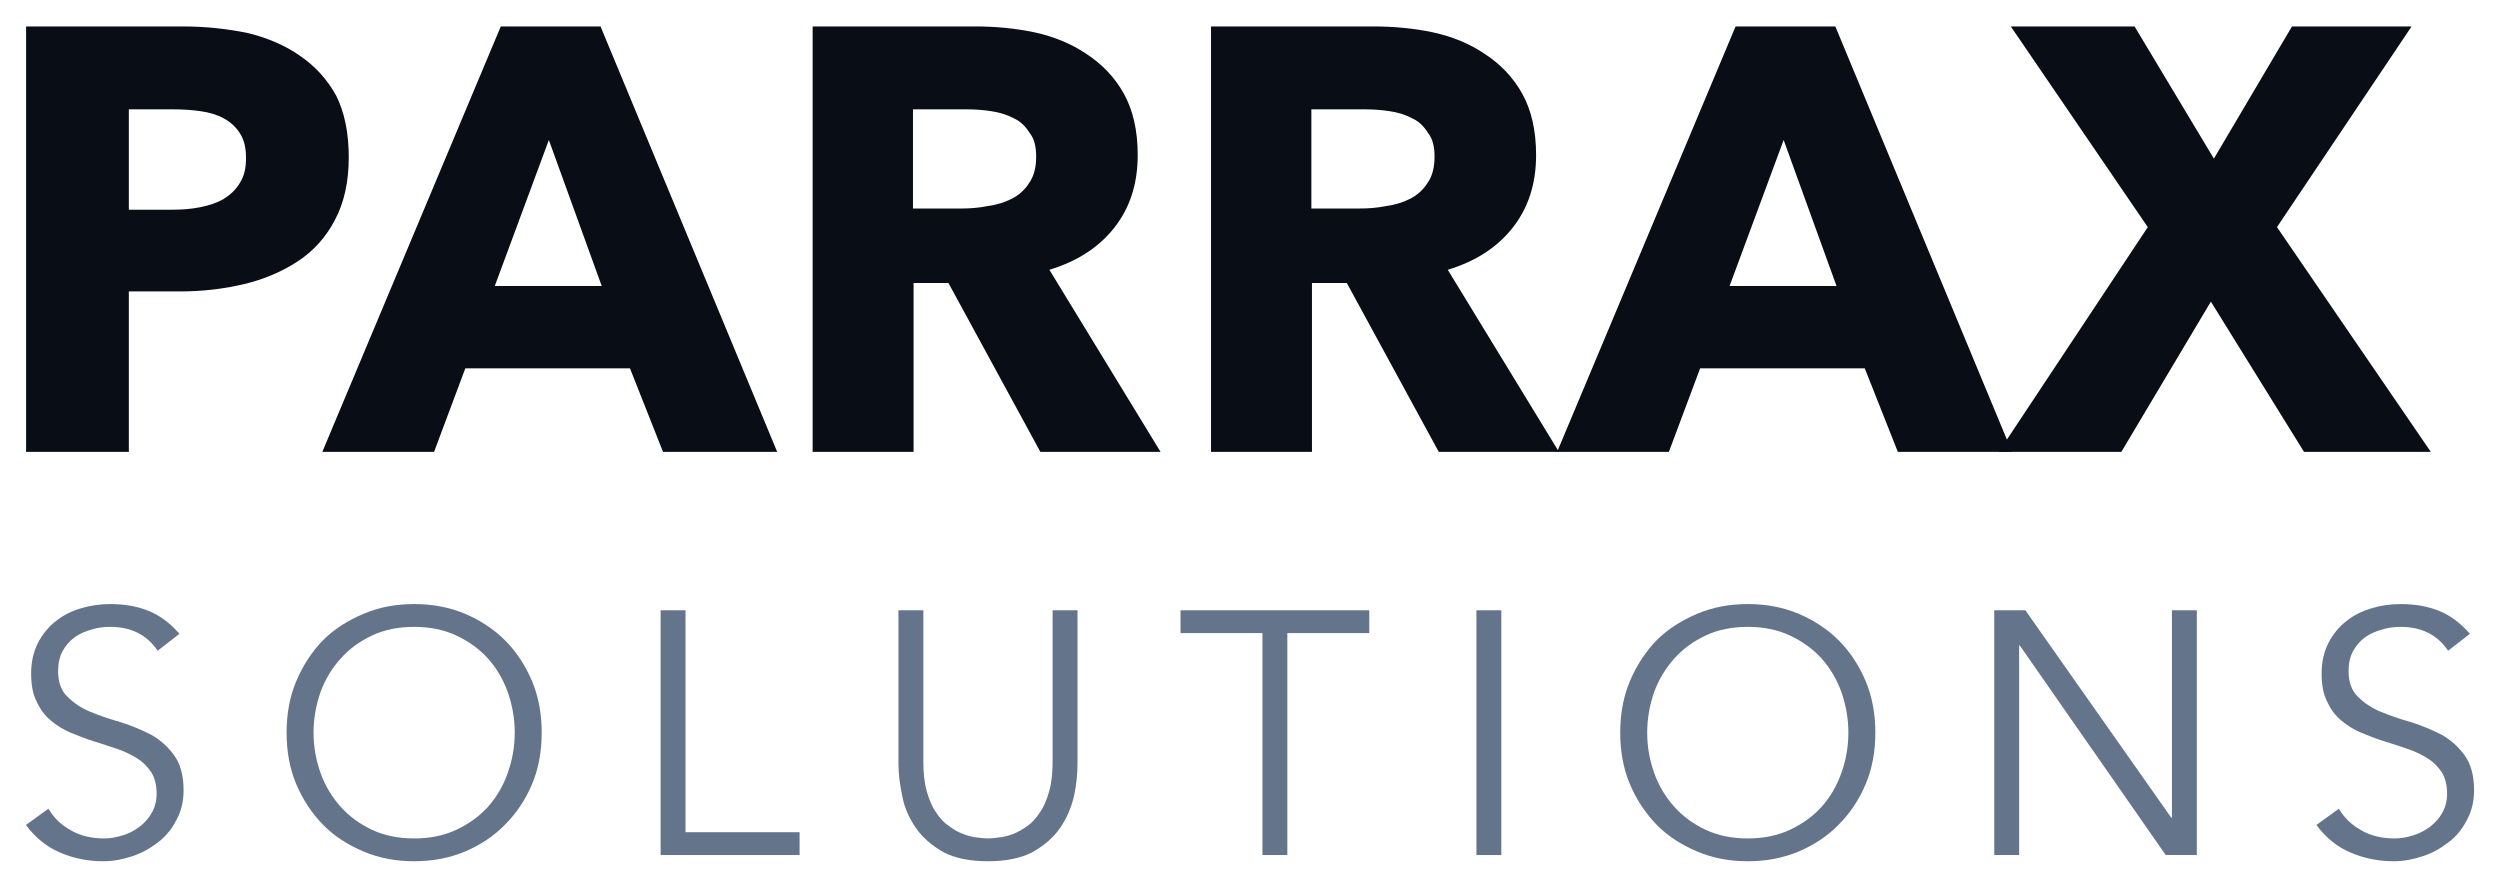
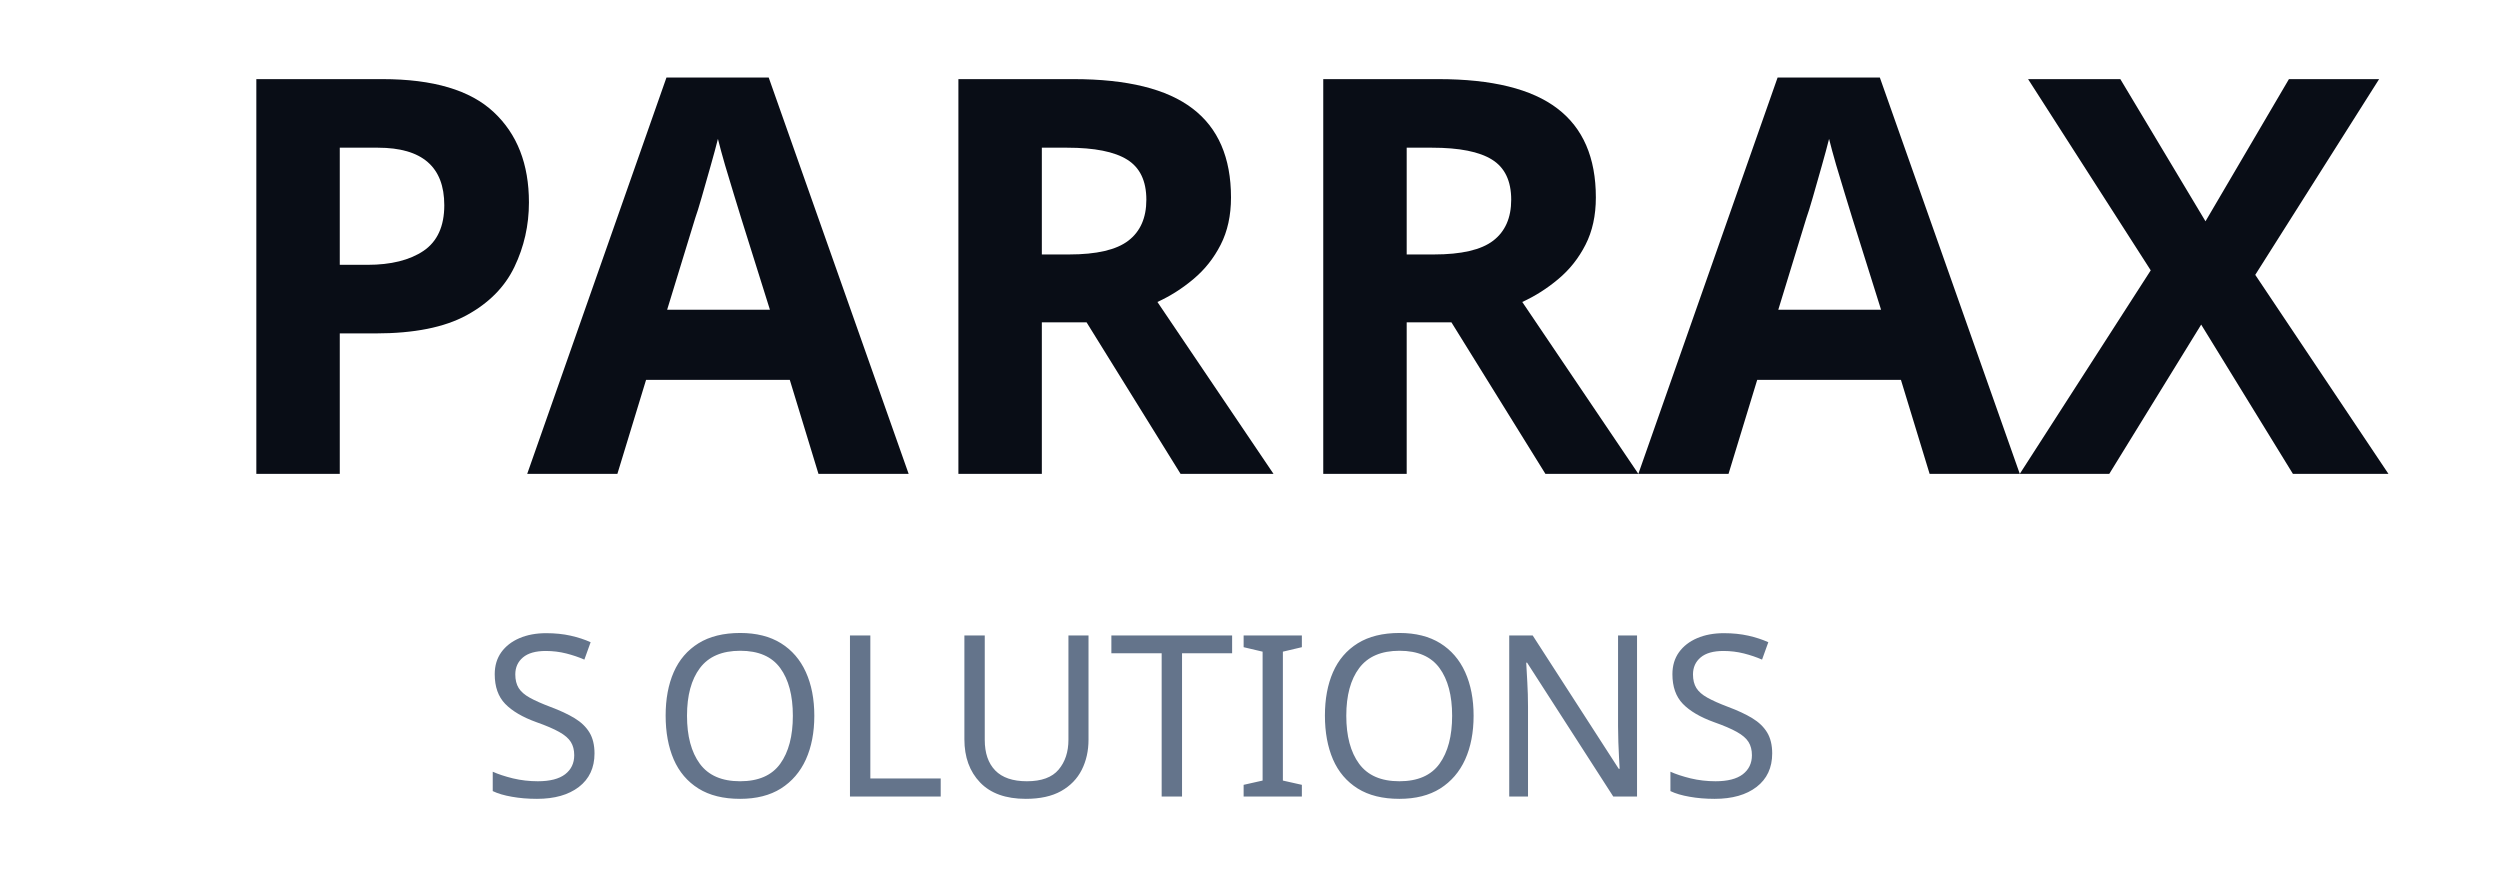
- <svg xmlns="http://www.w3.org/2000/svg" width="100%" height="100%" viewBox="248 204 1104 390" version="1.1" xml:space="preserve" style="fill-rule:evenodd;clip-rule:evenodd;stroke-linejoin:round;stroke-miterlimit:2;">
-   <g transform="matrix(1,0,0,1,-3991,-110)">
-     <g id="Wordmark" transform="matrix(1,0,0,1,140,110)">
+ <svg xmlns="http://www.w3.org/2000/svg" width="100%" height="100%" viewBox="180 180 1200 430" version="1.1" xml:space="preserve" style="fill-rule:evenodd;clip-rule:evenodd;stroke-linejoin:round;stroke-miterlimit:2;">
+   <g transform="matrix(1,0,0,1,-3928.484,-2528)">
+     <g id="WordmarkSinfondo" transform="matrix(1,0,0,1,77.48377,2528)">
      <rect x="3851" y="0" width="1600" height="800" style="fill:none;" />
-       <g transform="matrix(1,0,0,1,-62.48009,-67.21335)">
+       <g transform="matrix(1,0,0,1,-23.48008,-63.30425)">
        <g transform="matrix(5.306948,0,0,5.306948,-8542.861,-835.9352)">
-           <g>
-             <g transform="matrix(50,0,0,50,2392.428,246.2221)">
-               <path d="M0.61,-0.49C0.61,-0.449 0.602,-0.414 0.587,-0.386C0.572,-0.357 0.551,-0.334 0.525,-0.317C0.499,-0.3 0.469,-0.287 0.435,-0.279C0.401,-0.271 0.366,-0.267 0.329,-0.267L0.244,-0.267L0.244,-0L0.073,-0L0.073,-0.708L0.333,-0.708C0.372,-0.708 0.408,-0.704 0.442,-0.697C0.475,-0.689 0.505,-0.676 0.529,-0.659C0.554,-0.642 0.574,-0.62 0.589,-0.593C0.603,-0.565 0.61,-0.531 0.61,-0.49ZM0.439,-0.489C0.439,-0.506 0.436,-0.519 0.429,-0.53C0.422,-0.541 0.413,-0.549 0.402,-0.555C0.391,-0.561 0.378,-0.565 0.363,-0.567C0.349,-0.569 0.334,-0.57 0.319,-0.57L0.244,-0.57L0.244,-0.403L0.316,-0.403C0.332,-0.403 0.347,-0.404 0.362,-0.407C0.377,-0.41 0.39,-0.414 0.402,-0.421C0.413,-0.428 0.422,-0.436 0.429,-0.448C0.436,-0.459 0.439,-0.472 0.439,-0.489Z" style="fill:rgb(9,13,22);fill-rule:nonzero;" />
-             </g>
-             <g transform="matrix(50,0,0,50,2421.428,246.2221)">
-               <path d="M0.553,-0L0.498,-0.139L0.224,-0.139L0.172,-0L-0.014,-0L0.283,-0.708L0.449,-0.708L0.743,-0L0.553,-0ZM0.363,-0.519L0.273,-0.276L0.451,-0.276L0.363,-0.519Z" style="fill:rgb(9,13,22);fill-rule:nonzero;" />
-             </g>
-             <g transform="matrix(50,0,0,50,2457.878,246.2221)">
-               <path d="M0.452,-0L0.299,-0.281L0.241,-0.281L0.241,-0L0.073,-0L0.073,-0.708L0.343,-0.708C0.377,-0.708 0.41,-0.705 0.443,-0.698C0.475,-0.691 0.504,-0.679 0.529,-0.662C0.555,-0.645 0.576,-0.623 0.591,-0.596C0.606,-0.569 0.614,-0.535 0.614,-0.494C0.614,-0.446 0.601,-0.406 0.575,-0.373C0.549,-0.34 0.513,-0.317 0.467,-0.303L0.652,-0L0.452,-0ZM0.445,-0.491C0.445,-0.508 0.442,-0.521 0.434,-0.531C0.427,-0.542 0.419,-0.55 0.408,-0.555C0.397,-0.561 0.384,-0.565 0.37,-0.567C0.357,-0.569 0.344,-0.57 0.331,-0.57L0.24,-0.57L0.24,-0.405L0.321,-0.405C0.335,-0.405 0.349,-0.406 0.364,-0.409C0.379,-0.411 0.392,-0.415 0.404,-0.421C0.416,-0.427 0.426,-0.436 0.433,-0.447C0.441,-0.458 0.445,-0.473 0.445,-0.491Z" style="fill:rgb(9,13,22);fill-rule:nonzero;" />
-             </g>
-             <g transform="matrix(50,0,0,50,2491.028,246.2221)">
-               <path d="M0.452,-0L0.299,-0.281L0.241,-0.281L0.241,-0L0.073,-0L0.073,-0.708L0.343,-0.708C0.377,-0.708 0.41,-0.705 0.443,-0.698C0.475,-0.691 0.504,-0.679 0.529,-0.662C0.555,-0.645 0.576,-0.623 0.591,-0.596C0.606,-0.569 0.614,-0.535 0.614,-0.494C0.614,-0.446 0.601,-0.406 0.575,-0.373C0.549,-0.34 0.513,-0.317 0.467,-0.303L0.652,-0L0.452,-0ZM0.445,-0.491C0.445,-0.508 0.442,-0.521 0.434,-0.531C0.427,-0.542 0.419,-0.55 0.408,-0.555C0.397,-0.561 0.384,-0.565 0.37,-0.567C0.357,-0.569 0.344,-0.57 0.331,-0.57L0.24,-0.57L0.24,-0.405L0.321,-0.405C0.335,-0.405 0.349,-0.406 0.364,-0.409C0.379,-0.411 0.392,-0.415 0.404,-0.421C0.416,-0.427 0.426,-0.436 0.433,-0.447C0.441,-0.458 0.445,-0.473 0.445,-0.491Z" style="fill:rgb(9,13,22);fill-rule:nonzero;" />
-             </g>
-             <g transform="matrix(50,0,0,50,2524.178,246.2221)">
-               <path d="M0.553,-0L0.498,-0.139L0.224,-0.139L0.172,-0L-0.014,-0L0.283,-0.708L0.449,-0.708L0.743,-0L0.553,-0ZM0.363,-0.519L0.273,-0.276L0.451,-0.276L0.363,-0.519Z" style="fill:rgb(9,13,22);fill-rule:nonzero;" />
-             </g>
-             <g transform="matrix(50,0,0,50,2560.628,246.2221)">
-               <path d="M0.5,-0L0.345,-0.25L0.196,-0L-0.008,-0L0.24,-0.374L0.012,-0.708L0.218,-0.708L0.35,-0.488L0.48,-0.708L0.679,-0.708L0.455,-0.374L0.711,-0L0.5,-0Z" style="fill:rgb(9,13,22);fill-rule:nonzero;" />
-             </g>
-           </g>
+           <text x="2392.428px" y="246.222px" style="font-family:'AvenirNext-Bold', 'Avenir Next', sans-serif;font-weight:700;font-size:50px;fill:rgb(9,13,22);">P<tspan x="2421.428px 2457.878px " y="246.222px 246.222px ">AR</tspan>RAX</text>
        </g>
-         <g transform="matrix(3.053046,0,0,3.053046,-3070.622,-403.4131)">
-           <g>
-             <g transform="matrix(50,0,0,50,2370.069,344.6411)">
-               <path d="M0.431,-0.591C0.4,-0.637 0.354,-0.66 0.294,-0.66C0.275,-0.66 0.257,-0.658 0.239,-0.652C0.221,-0.647 0.205,-0.64 0.191,-0.63C0.176,-0.619 0.165,-0.606 0.156,-0.59C0.147,-0.573 0.143,-0.554 0.143,-0.532C0.143,-0.5 0.152,-0.475 0.17,-0.458C0.188,-0.44 0.21,-0.425 0.237,-0.414C0.264,-0.403 0.293,-0.393 0.325,-0.384C0.356,-0.374 0.385,-0.362 0.412,-0.348C0.439,-0.333 0.461,-0.313 0.479,-0.288C0.497,-0.263 0.506,-0.23 0.506,-0.187C0.506,-0.155 0.499,-0.126 0.485,-0.101C0.472,-0.075 0.454,-0.053 0.431,-0.036C0.409,-0.019 0.384,-0.005 0.356,0.004C0.329,0.013 0.301,0.018 0.273,0.018C0.23,0.018 0.189,0.01 0.149,-0.007C0.111,-0.023 0.077,-0.05 0.05,-0.087L0.115,-0.134C0.13,-0.108 0.152,-0.087 0.179,-0.072C0.206,-0.056 0.239,-0.048 0.276,-0.048C0.294,-0.048 0.312,-0.051 0.33,-0.057C0.348,-0.062 0.364,-0.071 0.379,-0.082C0.393,-0.093 0.405,-0.106 0.414,-0.122C0.423,-0.138 0.428,-0.156 0.428,-0.177C0.428,-0.202 0.423,-0.222 0.413,-0.239C0.402,-0.255 0.389,-0.269 0.371,-0.28C0.355,-0.29 0.335,-0.3 0.314,-0.307C0.292,-0.314 0.27,-0.322 0.246,-0.329C0.224,-0.336 0.201,-0.345 0.179,-0.354C0.158,-0.363 0.138,-0.375 0.121,-0.39C0.104,-0.404 0.091,-0.422 0.081,-0.444C0.07,-0.465 0.065,-0.492 0.065,-0.525C0.065,-0.559 0.072,-0.589 0.085,-0.614C0.098,-0.639 0.115,-0.66 0.137,-0.677C0.158,-0.694 0.183,-0.706 0.21,-0.714C0.237,-0.722 0.265,-0.726 0.294,-0.726C0.334,-0.726 0.37,-0.72 0.403,-0.707C0.436,-0.694 0.466,-0.672 0.494,-0.64L0.431,-0.591Z" style="fill:rgb(100,116,139);fill-rule:nonzero;" />
-             </g>
-             <g transform="matrix(50,0,0,50,2407.869,344.6411)">
-               <path d="M0.708,-0.354C0.708,-0.395 0.701,-0.433 0.688,-0.471C0.675,-0.507 0.656,-0.54 0.631,-0.568C0.606,-0.596 0.575,-0.618 0.539,-0.635C0.503,-0.652 0.462,-0.66 0.417,-0.66C0.372,-0.66 0.331,-0.652 0.295,-0.635C0.259,-0.618 0.229,-0.596 0.204,-0.568C0.179,-0.54 0.159,-0.507 0.146,-0.471C0.133,-0.433 0.126,-0.395 0.126,-0.354C0.126,-0.313 0.133,-0.275 0.146,-0.238C0.159,-0.201 0.179,-0.168 0.204,-0.14C0.229,-0.112 0.259,-0.09 0.295,-0.073C0.331,-0.056 0.372,-0.048 0.417,-0.048C0.462,-0.048 0.503,-0.056 0.539,-0.073C0.575,-0.09 0.606,-0.112 0.631,-0.14C0.656,-0.168 0.675,-0.201 0.688,-0.238C0.701,-0.275 0.708,-0.313 0.708,-0.354ZM0.786,-0.354C0.786,-0.3 0.777,-0.25 0.758,-0.205C0.739,-0.16 0.713,-0.121 0.68,-0.088C0.647,-0.054 0.608,-0.029 0.564,-0.01C0.518,0.009 0.47,0.018 0.417,0.018C0.364,0.018 0.316,0.009 0.271,-0.01C0.226,-0.029 0.186,-0.054 0.153,-0.088C0.121,-0.121 0.095,-0.16 0.076,-0.205C0.057,-0.25 0.048,-0.3 0.048,-0.354C0.048,-0.408 0.057,-0.458 0.076,-0.503C0.095,-0.548 0.121,-0.588 0.153,-0.621C0.186,-0.654 0.226,-0.679 0.271,-0.698C0.316,-0.717 0.364,-0.726 0.417,-0.726C0.47,-0.726 0.518,-0.717 0.564,-0.698C0.608,-0.679 0.647,-0.654 0.68,-0.621C0.713,-0.588 0.739,-0.548 0.758,-0.503C0.777,-0.458 0.786,-0.408 0.786,-0.354Z" style="fill:rgb(100,116,139);fill-rule:nonzero;" />
-             </g>
-             <g transform="matrix(50,0,0,50,2459.569,344.6411)">
-               <path d="M0.168,-0.066L0.498,-0.066L0.498,-0L0.096,-0L0.096,-0.708L0.168,-0.708L0.168,-0.066Z" style="fill:rgb(100,116,139);fill-rule:nonzero;" />
-             </g>
-             <g transform="matrix(50,0,0,50,2494.569,344.6411)">
-               <path d="M0.602,-0.264C0.602,-0.235 0.599,-0.204 0.592,-0.171C0.584,-0.137 0.571,-0.107 0.552,-0.079C0.533,-0.051 0.506,-0.028 0.473,-0.009C0.439,0.009 0.396,0.018 0.343,0.018C0.29,0.018 0.246,0.009 0.213,-0.009C0.18,-0.028 0.153,-0.051 0.134,-0.079C0.115,-0.107 0.101,-0.137 0.095,-0.171C0.088,-0.204 0.084,-0.235 0.084,-0.264L0.084,-0.708L0.156,-0.708L0.156,-0.272C0.156,-0.238 0.159,-0.209 0.166,-0.184C0.173,-0.16 0.181,-0.14 0.193,-0.123C0.204,-0.106 0.216,-0.093 0.23,-0.084C0.243,-0.074 0.257,-0.066 0.271,-0.061C0.284,-0.056 0.297,-0.052 0.31,-0.051C0.323,-0.049 0.334,-0.048 0.343,-0.048C0.352,-0.048 0.362,-0.049 0.376,-0.051C0.389,-0.052 0.402,-0.056 0.416,-0.061C0.429,-0.066 0.443,-0.074 0.457,-0.084C0.47,-0.093 0.482,-0.106 0.493,-0.123C0.505,-0.14 0.513,-0.16 0.52,-0.184C0.527,-0.209 0.53,-0.238 0.53,-0.272L0.53,-0.708L0.602,-0.708L0.602,-0.264Z" style="fill:rgb(100,116,139);fill-rule:nonzero;" />
-             </g>
-             <g transform="matrix(50,0,0,50,2538.869,344.6411)">
-               <path d="M0.323,-0L0.251,-0L0.251,-0.642L0.014,-0.642L0.014,-0.708L0.56,-0.708L0.56,-0.642L0.323,-0.642L0.323,-0Z" style="fill:rgb(100,116,139);fill-rule:nonzero;" />
-             </g>
-             <g transform="matrix(50,0,0,50,2577.569,344.6411)">
-               <rect x="0.096" y="-0.708" width="0.072" height="0.708" style="fill:rgb(100,116,139);fill-rule:nonzero;" />
-             </g>
-             <g transform="matrix(50,0,0,50,2600.769,344.6411)">
-               <path d="M0.708,-0.354C0.708,-0.395 0.701,-0.433 0.688,-0.471C0.675,-0.507 0.656,-0.54 0.631,-0.568C0.606,-0.596 0.575,-0.618 0.539,-0.635C0.503,-0.652 0.462,-0.66 0.417,-0.66C0.372,-0.66 0.331,-0.652 0.295,-0.635C0.259,-0.618 0.229,-0.596 0.204,-0.568C0.179,-0.54 0.159,-0.507 0.146,-0.471C0.133,-0.433 0.126,-0.395 0.126,-0.354C0.126,-0.313 0.133,-0.275 0.146,-0.238C0.159,-0.201 0.179,-0.168 0.204,-0.14C0.229,-0.112 0.259,-0.09 0.295,-0.073C0.331,-0.056 0.372,-0.048 0.417,-0.048C0.462,-0.048 0.503,-0.056 0.539,-0.073C0.575,-0.09 0.606,-0.112 0.631,-0.14C0.656,-0.168 0.675,-0.201 0.688,-0.238C0.701,-0.275 0.708,-0.313 0.708,-0.354ZM0.786,-0.354C0.786,-0.3 0.777,-0.25 0.758,-0.205C0.739,-0.16 0.713,-0.121 0.68,-0.088C0.647,-0.054 0.608,-0.029 0.564,-0.01C0.518,0.009 0.47,0.018 0.417,0.018C0.364,0.018 0.316,0.009 0.271,-0.01C0.226,-0.029 0.186,-0.054 0.153,-0.088C0.121,-0.121 0.095,-0.16 0.076,-0.205C0.057,-0.25 0.048,-0.3 0.048,-0.354C0.048,-0.408 0.057,-0.458 0.076,-0.503C0.095,-0.548 0.121,-0.588 0.153,-0.621C0.186,-0.654 0.226,-0.679 0.271,-0.698C0.316,-0.717 0.364,-0.726 0.417,-0.726C0.47,-0.726 0.518,-0.717 0.564,-0.698C0.608,-0.679 0.647,-0.654 0.68,-0.621C0.713,-0.588 0.739,-0.548 0.758,-0.503C0.777,-0.458 0.786,-0.408 0.786,-0.354Z" style="fill:rgb(100,116,139);fill-rule:nonzero;" />
-             </g>
-             <g transform="matrix(50,0,0,50,2652.469,344.6411)">
-               <path d="M0.608,-0.108L0.61,-0.108L0.61,-0.708L0.682,-0.708L0.682,-0L0.592,-0L0.17,-0.606L0.168,-0.606L0.168,-0L0.096,-0L0.096,-0.708L0.186,-0.708L0.608,-0.108Z" style="fill:rgb(100,116,139);fill-rule:nonzero;" />
-             </g>
-             <g transform="matrix(50,0,0,50,2701.369,344.6411)">
-               <path d="M0.431,-0.591C0.4,-0.637 0.354,-0.66 0.294,-0.66C0.275,-0.66 0.257,-0.658 0.239,-0.652C0.221,-0.647 0.205,-0.64 0.191,-0.63C0.176,-0.619 0.165,-0.606 0.156,-0.59C0.147,-0.573 0.143,-0.554 0.143,-0.532C0.143,-0.5 0.152,-0.475 0.17,-0.458C0.188,-0.44 0.21,-0.425 0.237,-0.414C0.264,-0.403 0.293,-0.393 0.325,-0.384C0.356,-0.374 0.385,-0.362 0.412,-0.348C0.439,-0.333 0.461,-0.313 0.479,-0.288C0.497,-0.263 0.506,-0.23 0.506,-0.187C0.506,-0.155 0.499,-0.126 0.485,-0.101C0.472,-0.075 0.454,-0.053 0.431,-0.036C0.409,-0.019 0.384,-0.005 0.356,0.004C0.329,0.013 0.301,0.018 0.273,0.018C0.23,0.018 0.189,0.01 0.149,-0.007C0.111,-0.023 0.077,-0.05 0.05,-0.087L0.115,-0.134C0.13,-0.108 0.152,-0.087 0.179,-0.072C0.206,-0.056 0.239,-0.048 0.276,-0.048C0.294,-0.048 0.312,-0.051 0.33,-0.057C0.348,-0.062 0.364,-0.071 0.379,-0.082C0.393,-0.093 0.405,-0.106 0.414,-0.122C0.423,-0.138 0.428,-0.156 0.428,-0.177C0.428,-0.202 0.423,-0.222 0.413,-0.239C0.402,-0.255 0.389,-0.269 0.371,-0.28C0.355,-0.29 0.335,-0.3 0.314,-0.307C0.292,-0.314 0.27,-0.322 0.246,-0.329C0.224,-0.336 0.201,-0.345 0.179,-0.354C0.158,-0.363 0.138,-0.375 0.121,-0.39C0.104,-0.404 0.091,-0.422 0.081,-0.444C0.07,-0.465 0.065,-0.492 0.065,-0.525C0.065,-0.559 0.072,-0.589 0.085,-0.614C0.098,-0.639 0.115,-0.66 0.137,-0.677C0.158,-0.694 0.183,-0.706 0.21,-0.714C0.237,-0.722 0.265,-0.726 0.294,-0.726C0.334,-0.726 0.37,-0.72 0.403,-0.707C0.436,-0.694 0.466,-0.672 0.494,-0.64L0.431,-0.591Z" style="fill:rgb(100,116,139);fill-rule:nonzero;" />
-             </g>
-           </g>
+         <g transform="matrix(3.053046,0,0,3.053046,-2950.473,-426.5507)">
+           <text x="2370.069px" y="344.641px" style="font-family:'Avenir-Book', 'Avenir';font-size:35.484px;fill:rgb(100,116,139);">S<tspan x="2396.894px 2433.585px 2458.423px 2489.862px 2517.326px 2533.791px 2570.481px 2605.184px " y="344.641px 344.641px 344.641px 344.641px 344.641px 344.641px 344.641px 344.641px ">OLUTIONS</tspan>
+           </text>
        </g>
      </g>
    </g>
  </g>
</svg>
